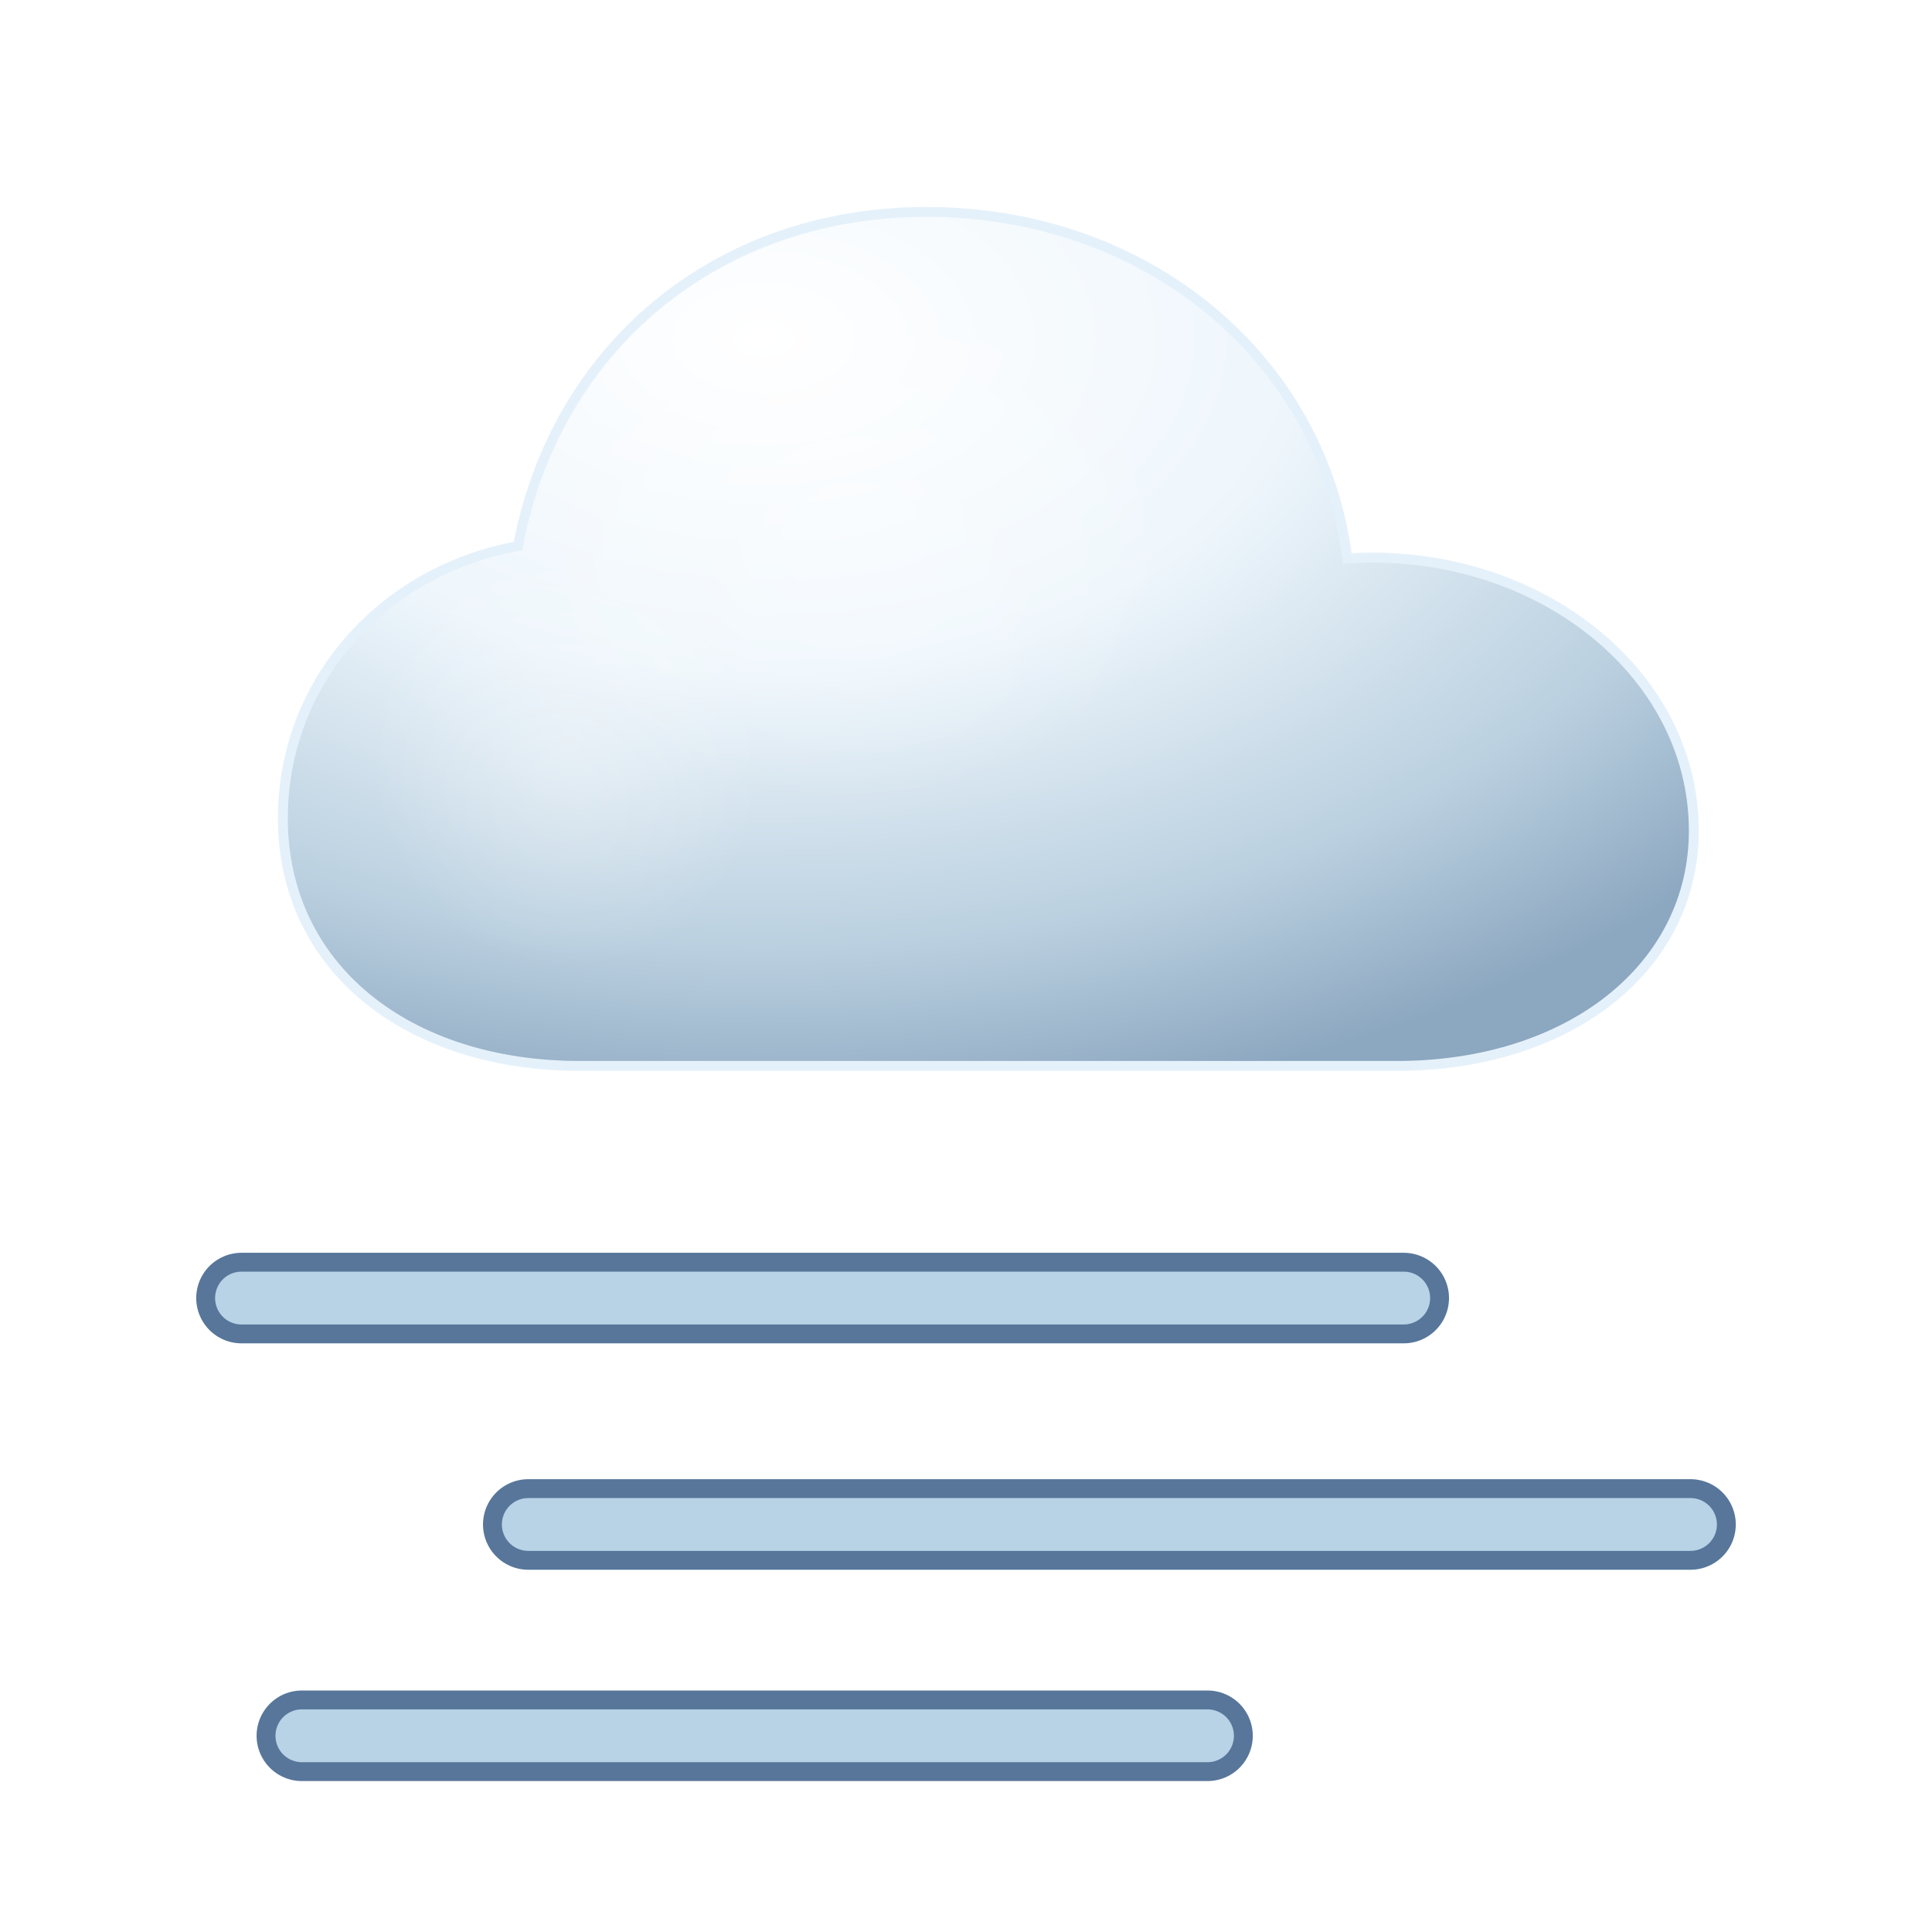
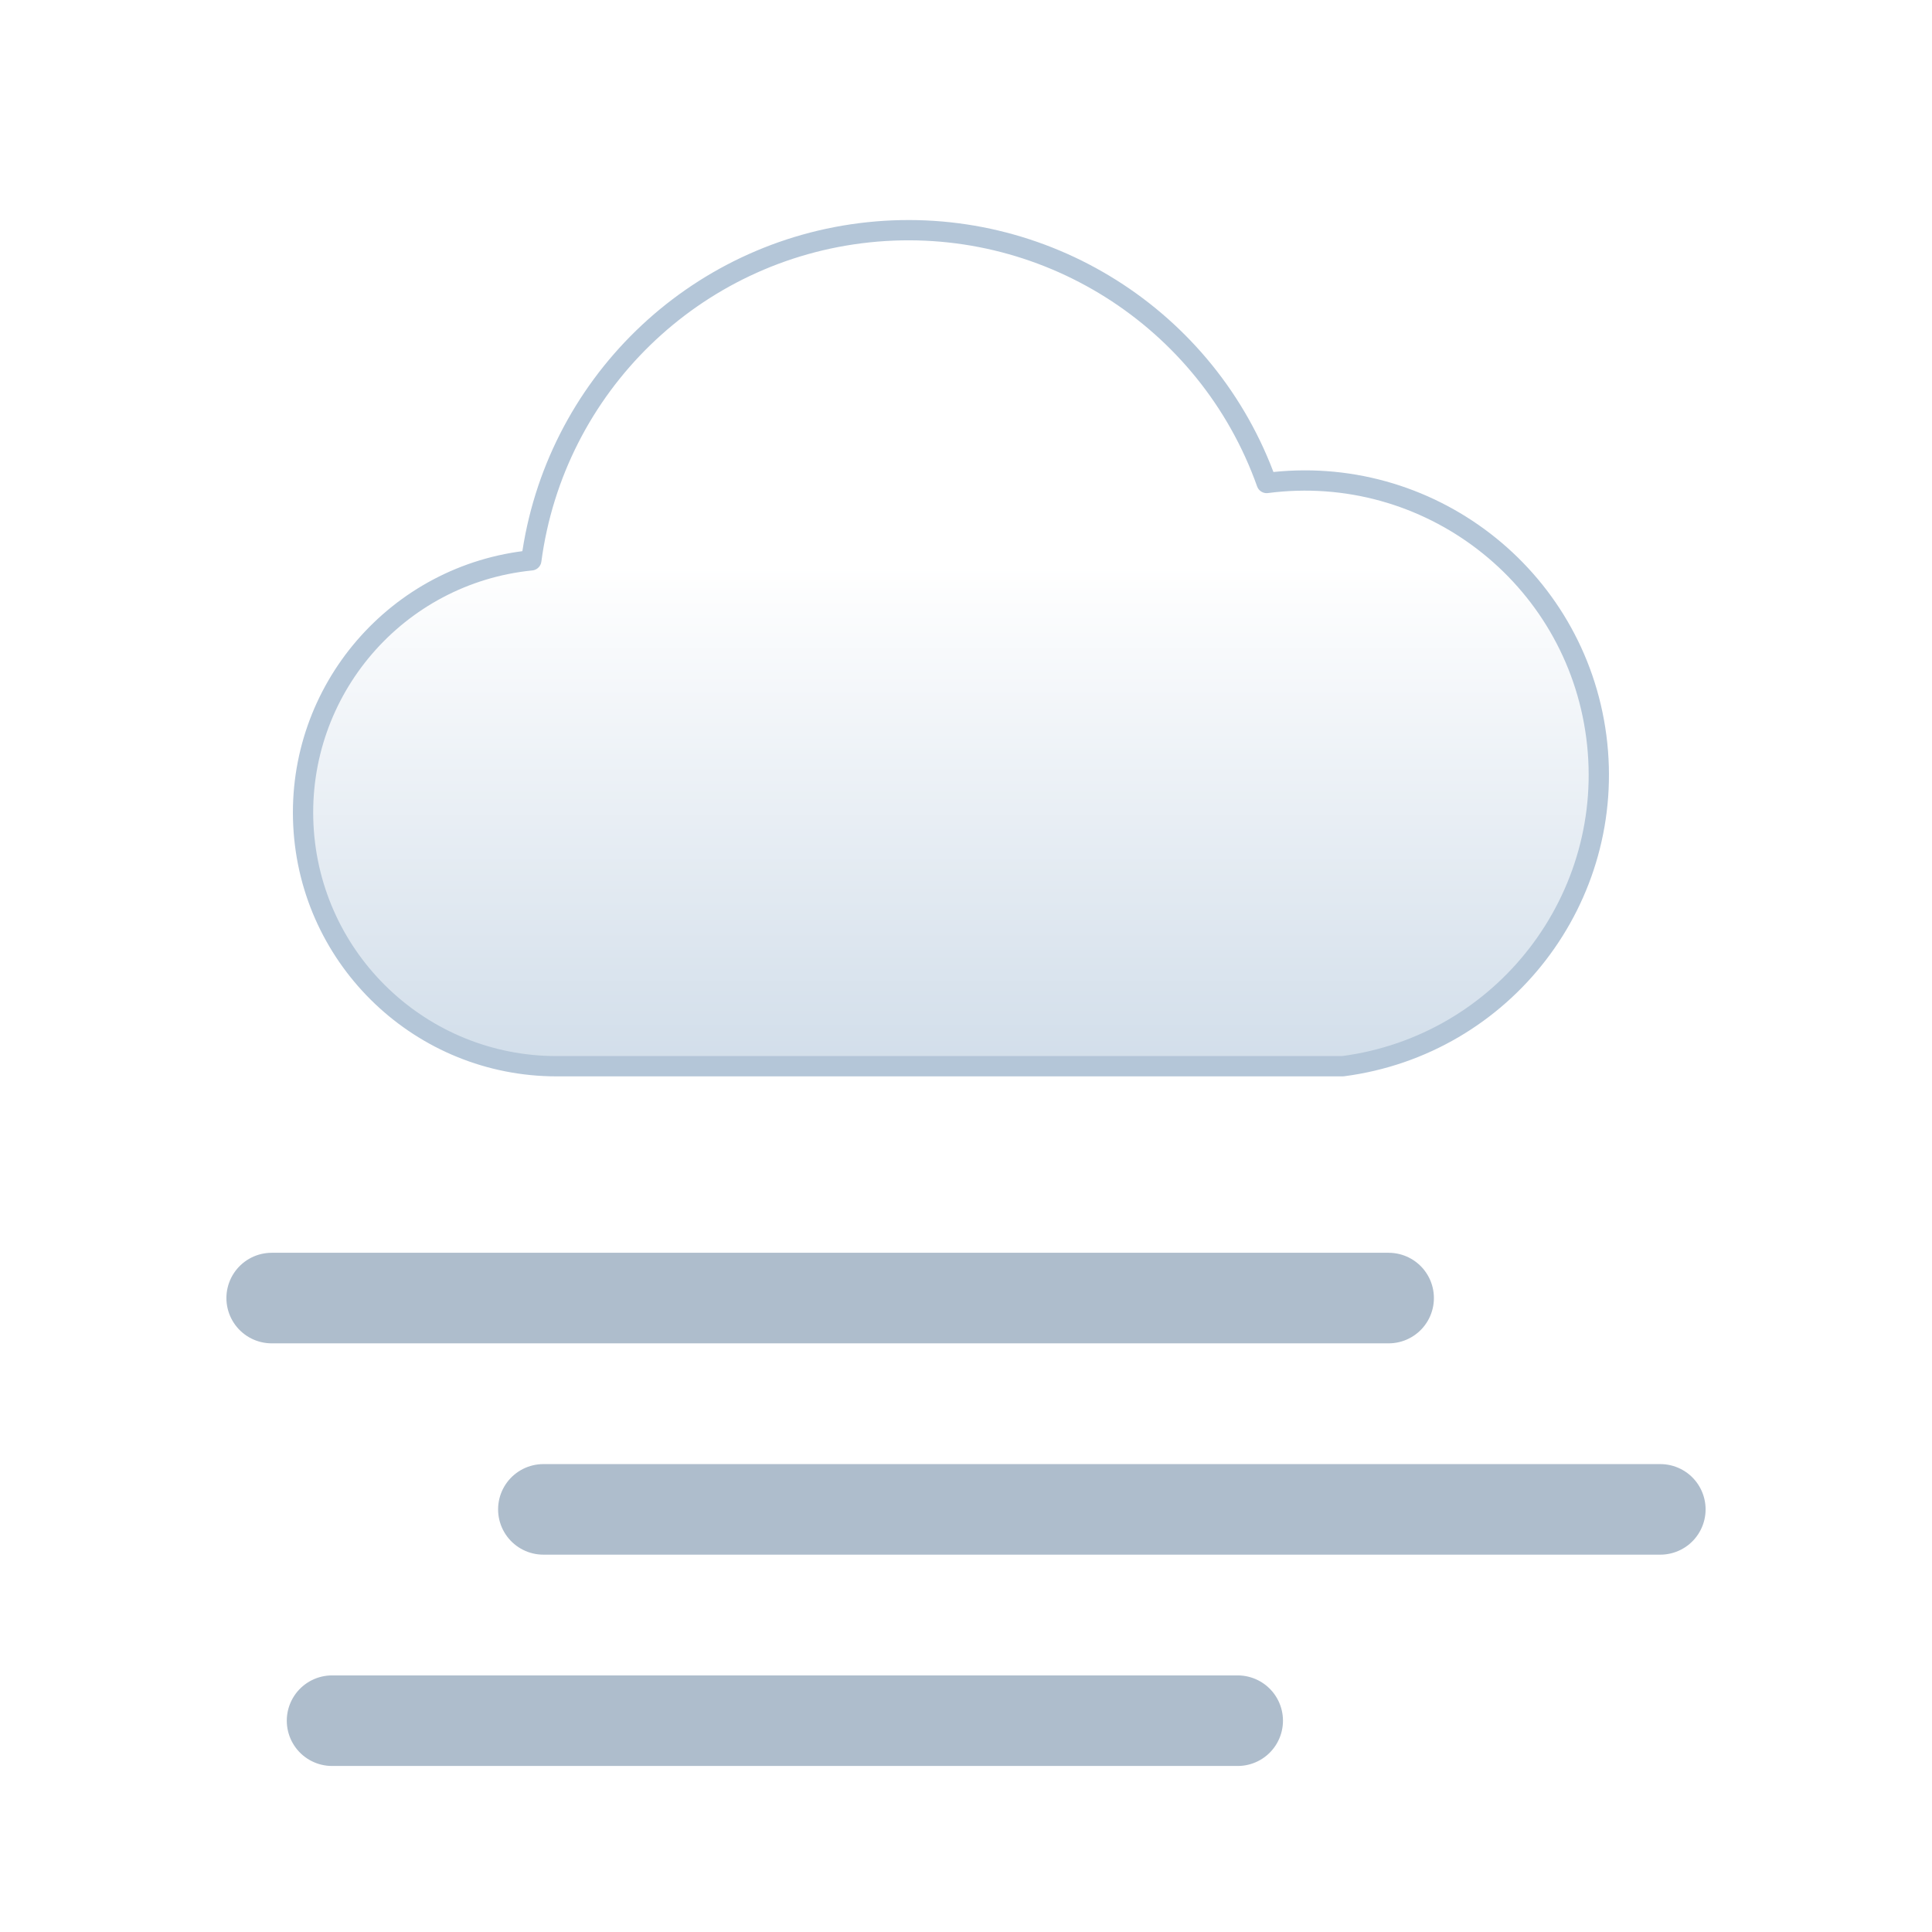
<svg xmlns="http://www.w3.org/2000/svg" viewBox="0 0 128 128" width="128" height="128">
  <defs>
-     <radialGradient id="sky-cloud" cx=".34" cy=".15" r=".92">
-       <stop stop-color="#ffffff" />
-       <stop offset=".42" stop-color="#eef6fc" />
-       <stop offset=".78" stop-color="#b9cfdf" />
-       <stop offset="1" stop-color="#8ca7c0" />
-     </radialGradient>
-     <radialGradient id="sky-highlight">
-       <stop stop-color="#ffffff" stop-opacity=".7" />
-       <stop offset="1" stop-color="#ffffff" stop-opacity="0" />
-     </radialGradient>
+     <linearGradient id="flat-cloud" x2="0" y2="1">
+       <stop offset=".4" stop-color="#ffffff" />
+       <stop offset="1" stop-color="#d2deea" />
+     </linearGradient>
  </defs>
-   <g transform="translate(13 -4) scale(.82)">
-     <g data-symbol="cloud">
-       <path d="M31 91C17 91 7 83 7 71c0-11 8-20 19-22 3-16 16-27 33-27 18 0 32 12 34 28 15-1 28 9 28 22 0 11-10 19-24 19Z" fill="url(#sky-cloud)" stroke="#e5f1fa" stroke-width=".8" />
-       <ellipse cx="53" cy="48" rx="26" ry="22" fill="url(#sky-highlight)" opacity=".55" />
-       <ellipse cx="30" cy="66" rx="16" ry="17" fill="url(#sky-highlight)" opacity=".45" />
+   <g transform="translate(10 -10) scale(.84)">
+     <g data-symbol="cloud" fill="url(#flat-cloud)" stroke="#b4c6d8" stroke-width="1.6" stroke-linejoin="round">
+       <path d="M32 96a20 20 0 0 1-2-39.9A30 30 0 0 1 88 50a23 23 0 1 1 6 46Z" />
    </g>
  </g>
-   <path d="M16 86h77M35 101h77M20 115h60" fill="none" stroke="#57769a" stroke-width="6" stroke-linecap="round" stroke-linejoin="round" />
-   <path d="M16 86h77M35 101h77M20 115h60" fill="none" stroke="#b8d2e6" stroke-width="3.5" stroke-linecap="round" stroke-linejoin="round" />
+   <path d="M18 86h74M36 100h74M22 114h60" fill="none" stroke="#aebdcc" stroke-width="6" stroke-linecap="round" stroke-linejoin="round" />
</svg>
